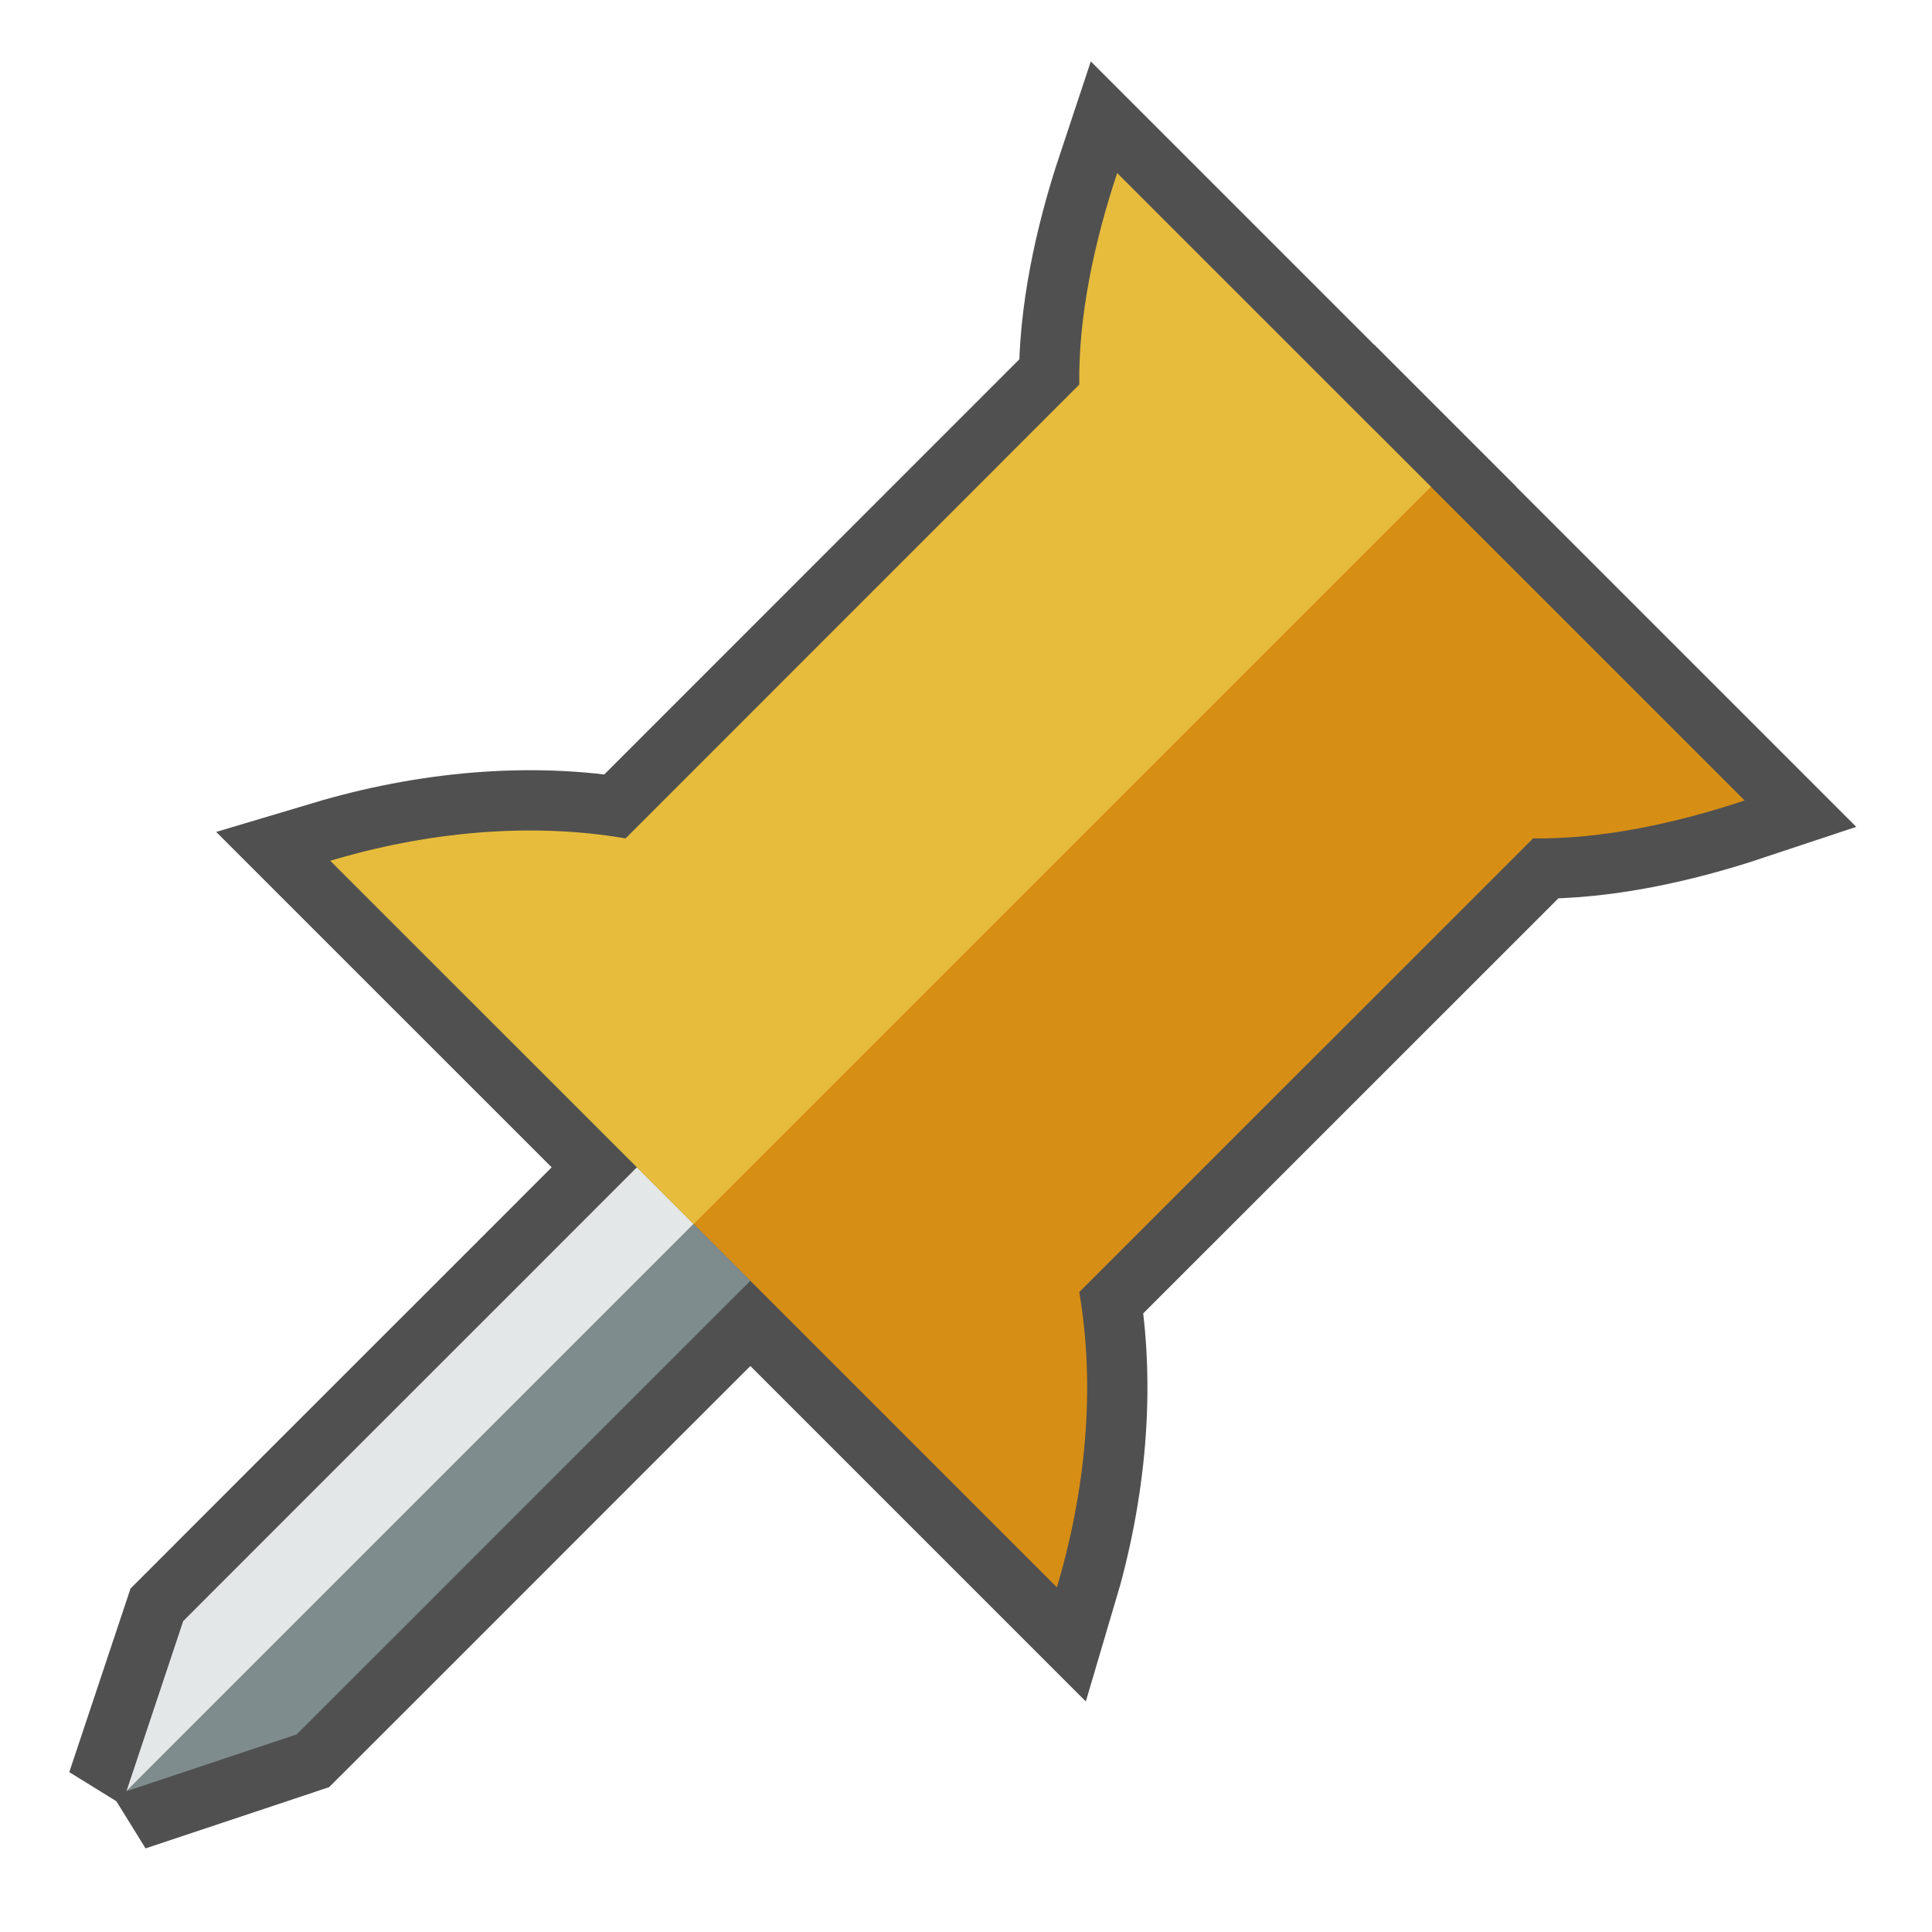
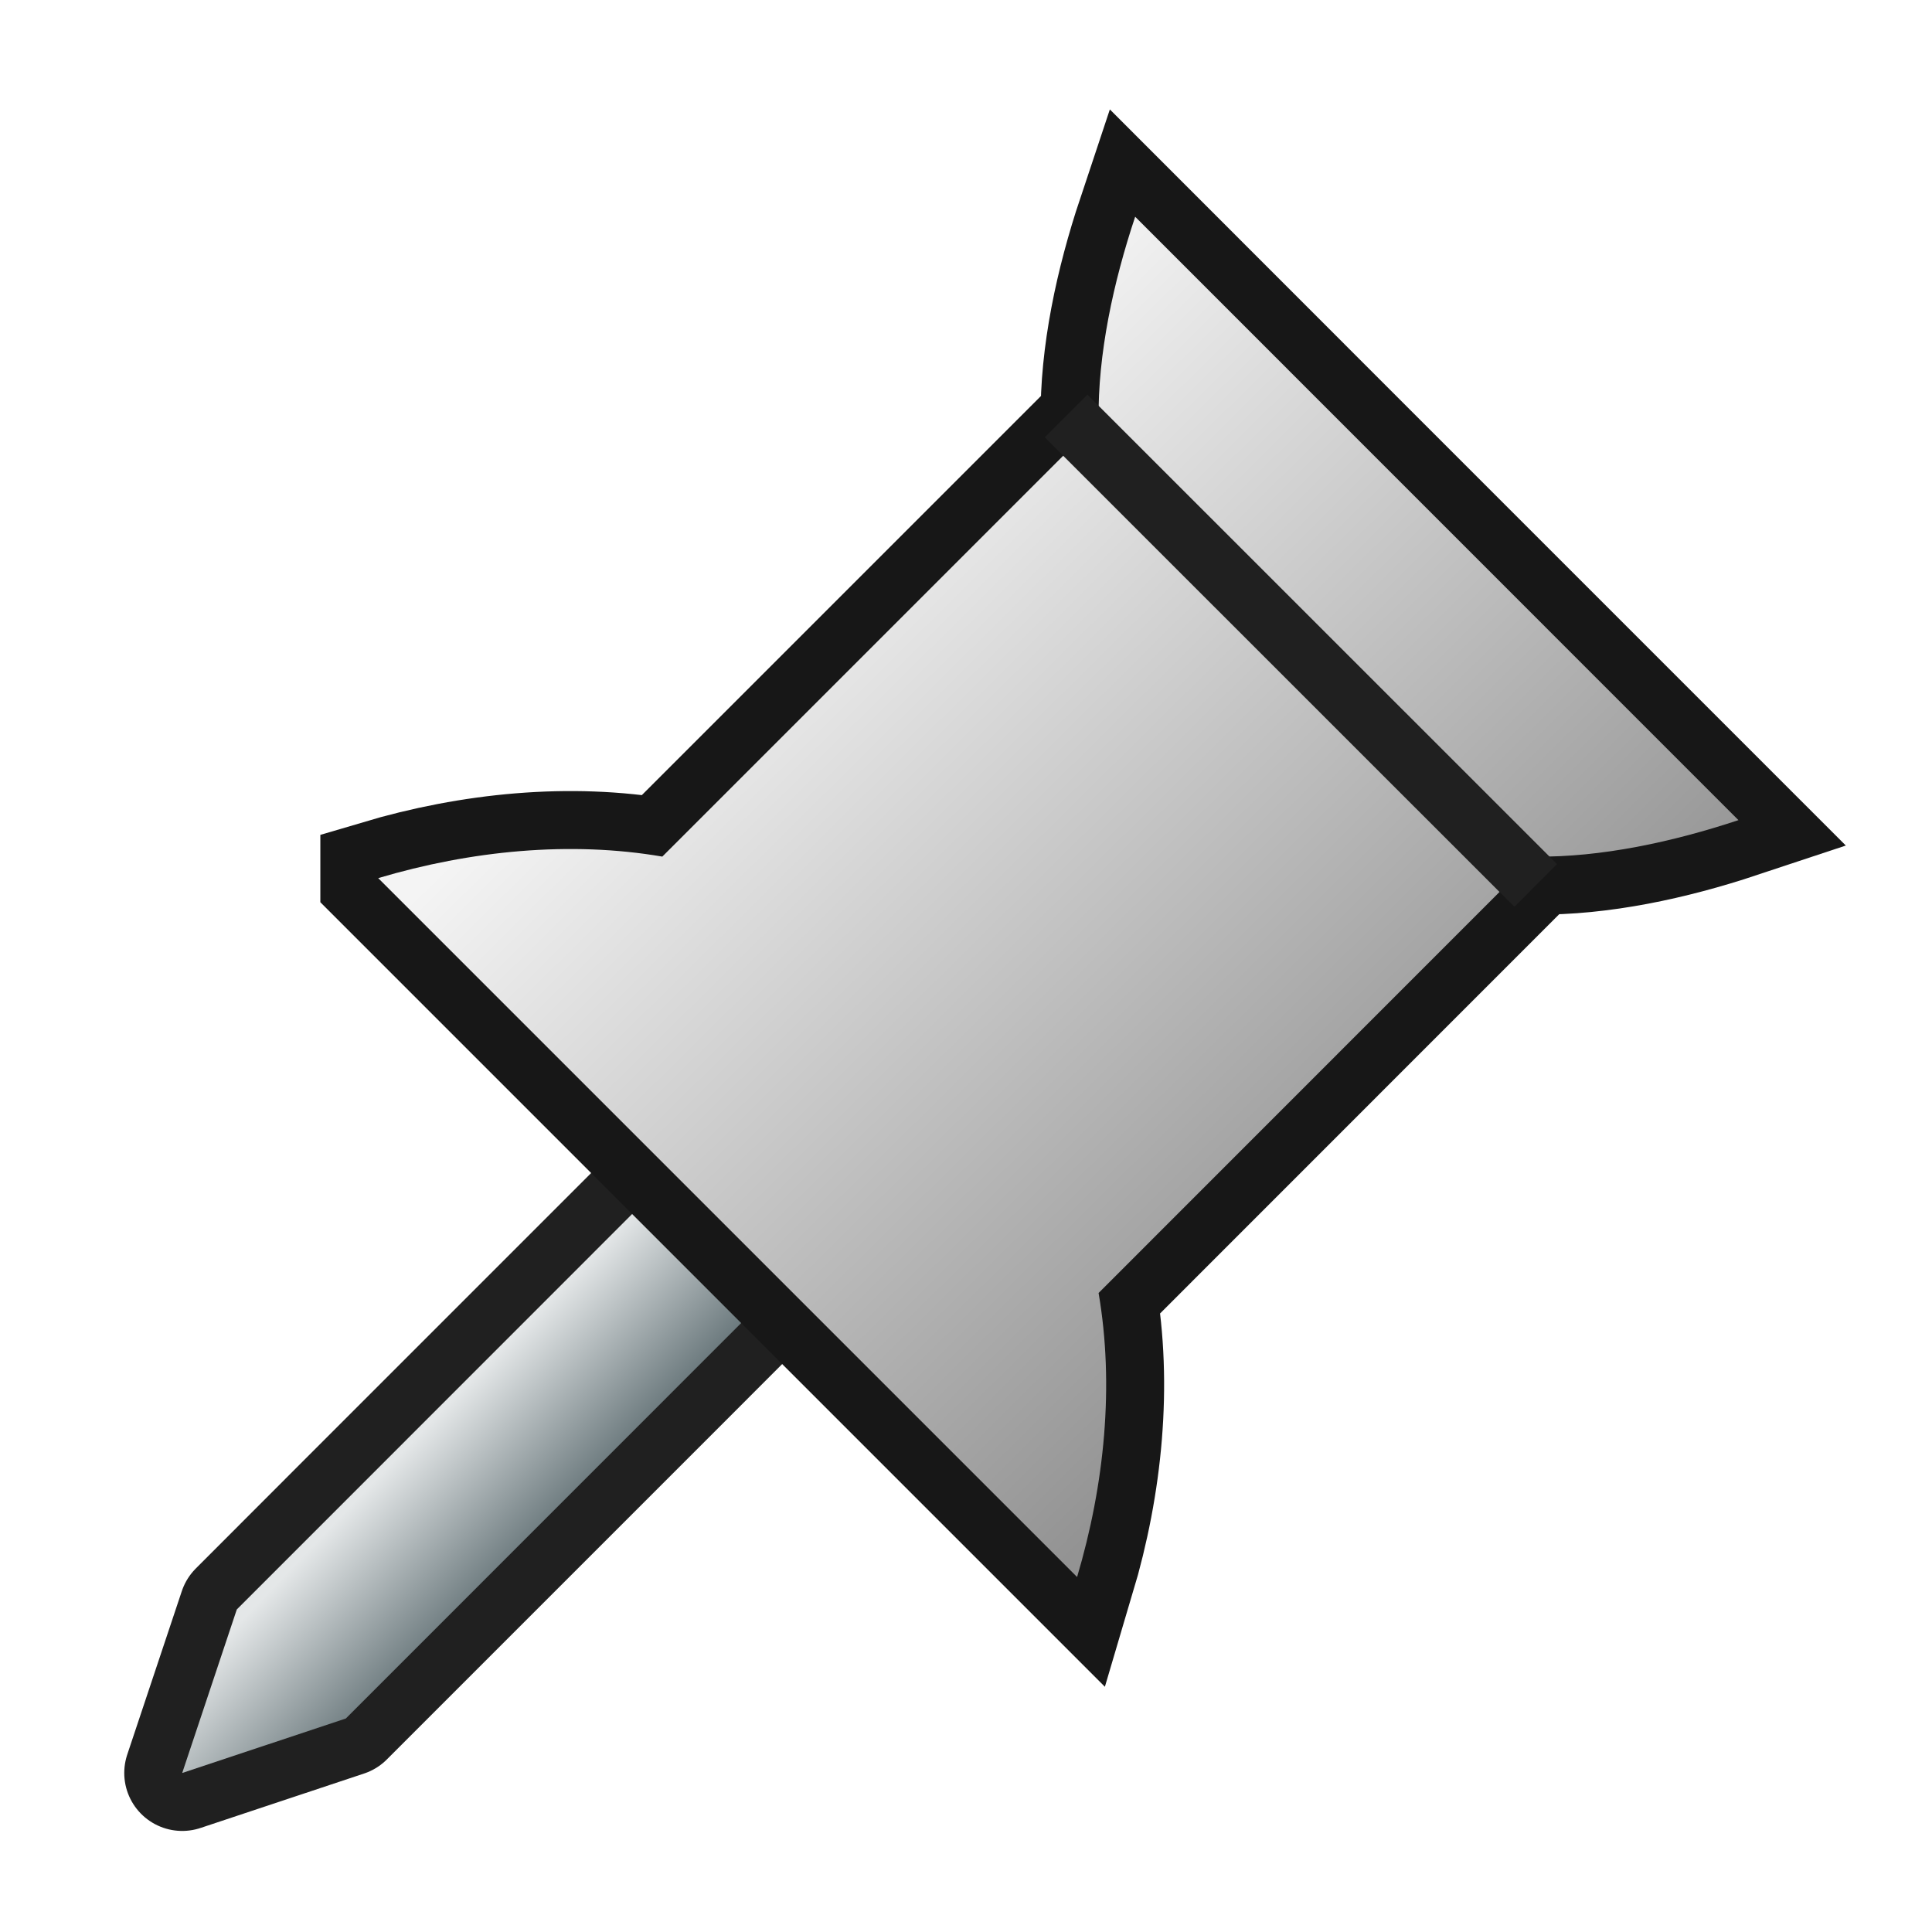
- <svg xmlns="http://www.w3.org/2000/svg" height="16" version="1.1" width="16" id="svg2">
-   <defs id="defs18" />
-   <g transform="matrix(0.8375606,0,0,0.8375606,1.047343,1.433006)" id="g4145" style="stroke:#505050;stroke-width:1.192;stroke-miterlimit:4;stroke-dasharray:none;stroke-opacity:1">
-     <path d="m 12.337,2.541 -7.29,7.29 0.561,0.561 3.592,3.592 c 0.283,-0.951 0.384,-1.972 0.221,-2.919 L 13.908,6.579 c 0.682,0.009 1.419,-0.151 2.092,-0.375 L 12.898,3.102 12.337,2.541 Z" id="path4147" style="fill:#d78e14;fill-opacity:1;stroke:#505050;stroke-width:1.192;stroke-miterlimit:4;stroke-dasharray:none;stroke-opacity:1" />
-     <path d="M 5.047,9.831 3.926,10.953 1.682,13.196 0.561,14.318 -5.13e-6,16 1.122,14.878 4.486,11.514 5.608,10.392 5.047,9.831 Z" id="path4149" style="fill:#e4e7e8;fill-opacity:1;stroke:#505050;stroke-width:1.192;stroke-miterlimit:4;stroke-dasharray:none;stroke-opacity:1" />
-     <path d="M 5.608,10.392 4.486,11.514 2.243,13.757 1.122,14.878 -5.13e-6,16 1.682,15.439 2.804,14.318 5.047,12.074 6.169,10.953 5.608,10.392 Z" id="path4151" style="fill:#7f8c8d;stroke:#505050;stroke-width:1.192;stroke-miterlimit:4;stroke-dasharray:none;stroke-opacity:1" />
-     <path d="M 9.796,5.5791929e-8 C 9.572,0.673 9.412,1.41 9.421,2.092 L 4.935,6.579 C 3.987,6.416 2.966,6.516 2.015,6.8 L 5.608,10.392 12.898,3.102 9.796,5.5791929e-8 Z" id="path4153" style="fill:#e7bc3c;fill-opacity:1;stroke:#505050;stroke-width:1.192;stroke-miterlimit:4;stroke-dasharray:none;stroke-opacity:1" />
-   </g>
-   <g style="stroke:none;stroke-width:1.192;stroke-miterlimit:4;stroke-dasharray:none;stroke-opacity:1" id="g4155" transform="matrix(0.8375606,0,0,0.8375606,1.047343,1.433006)">
-     <path style="fill:#d78e14;fill-opacity:1;stroke:none;stroke-width:1.192;stroke-miterlimit:4;stroke-dasharray:none;stroke-opacity:1" id="path4157" d="m 12.337,2.541 -7.29,7.29 0.561,0.561 3.592,3.592 c 0.283,-0.951 0.384,-1.972 0.221,-2.919 L 13.908,6.579 c 0.682,0.009 1.419,-0.151 2.092,-0.375 L 12.898,3.102 12.337,2.541 Z" />
-     <path style="fill:#e4e7e8;fill-opacity:1;stroke:none;stroke-width:1.192;stroke-miterlimit:4;stroke-dasharray:none;stroke-opacity:1" id="path4159" d="M 5.047,9.831 3.926,10.953 1.682,13.196 0.561,14.318 -5.13e-6,16 1.122,14.878 4.486,11.514 5.608,10.392 5.047,9.831 Z" />
-     <path style="fill:#7f8c8d;stroke:none;stroke-width:1.192;stroke-miterlimit:4;stroke-dasharray:none;stroke-opacity:1" id="path4161" d="M 5.608,10.392 4.486,11.514 2.243,13.757 1.122,14.878 -5.13e-6,16 1.682,15.439 2.804,14.318 5.047,12.074 6.169,10.953 5.608,10.392 Z" />
-     <path style="fill:#e7bc3c;fill-opacity:1;stroke:none;stroke-width:1.192;stroke-miterlimit:4;stroke-dasharray:none;stroke-opacity:1" id="path4163" d="M 9.796,5.5791929e-8 C 9.572,0.673 9.412,1.41 9.421,2.092 L 4.935,6.579 C 3.987,6.416 2.966,6.516 2.015,6.8 L 5.608,10.392 12.898,3.102 9.796,5.5791929e-8 Z" />
-   </g>
+ <svg xmlns="http://www.w3.org/2000/svg" xmlns:xlink="http://www.w3.org/1999/xlink" height="16" version="1.1" width="16" id="svg2">
+   <defs id="defs18">
+     <linearGradient id="linearGradient4172">
+       <stop style="stop-color:#f4f4f4;stop-opacity:1" offset="0" id="stop4174" />
+       <stop style="stop-color:#939393;stop-opacity:1" offset="1" id="stop4176" />
+     </linearGradient>
+     <linearGradient id="linearGradient4163">
+       <stop style="stop-color:#e4e7e8;stop-opacity:1;" offset="0" id="stop4165" />
+       <stop style="stop-color:#6a787c;stop-opacity:1" offset="1" id="stop4167" />
+     </linearGradient>
+     <linearGradient xlink:href="#linearGradient4163" id="linearGradient4169" x1="3.531" y1="7.733" x2="3.562" y2="9.059" gradientUnits="userSpaceOnUse" gradientTransform="matrix(0.7071068,-0.7071068,0.7071068,0.7071068,-4.856019,9.284737)" />
+     <linearGradient xlink:href="#linearGradient4172" id="linearGradient4178" x1="7.267" y1="4.535" x2="7.226" y2="12.258" gradientUnits="userSpaceOnUse" gradientTransform="matrix(0.7071068,-0.7071068,0.7071068,0.7071068,-4.856019,9.284737)" />
+   </defs>
+   <path style="fill:#e4e7e8;fill-opacity:1;stroke:#202020;stroke-width:0.96;stroke-linejoin:round;stroke-miterlimit:4;stroke-dasharray:none;stroke-opacity:1" d="M 1.961,13.329 1.509,14.683 2.864,14.232 3.767,13.329 5.575,11.521 6.478,10.617 6.027,10.166 5.575,9.714 4.672,10.617 2.864,12.425 1.961,13.329 Z" id="path4149" />
+   <path style="fill:url(#linearGradient4169);fill-opacity:1;stroke:none;stroke-width:1.192;stroke-miterlimit:4;stroke-dasharray:none;stroke-opacity:1" d="M 1.961,13.329 1.509,14.683 2.864,14.232 C 4.069,13.027 5.274,11.822 6.478,10.617 6.177,10.316 5.876,10.015 5.575,9.714 4.37,10.919 3.166,12.124 1.961,13.329 Z" id="path4159" />
+   <path style="fill:none;fill-opacity:1;stroke:#171717;stroke-width:0.96;stroke-miterlimit:4;stroke-dasharray:none;stroke-opacity:1" d="m 3.133,7.273 2.442,2.442 0.452,0.452 2.893,2.893 c 0.228,-0.766 0.309,-1.589 0.178,-2.352 L 12.711,7.094 c 0.549,0.007 1.144,-0.122 1.686,-0.302 L 11.899,4.294 11.447,3.842 9.401,1.795 C 9.22,2.338 9.091,2.932 9.098,3.481 L 5.485,7.094 c -0.763,-0.131 -1.586,-0.05 -2.352,0.178 z" id="path4147" />
+   <path style="fill:url(#linearGradient4178);fill-opacity:1;stroke:none;stroke-width:1.192;stroke-miterlimit:4;stroke-dasharray:none;stroke-opacity:1" d="m 3.133,7.273 c 1.929,1.929 3.858,3.858 5.787,5.787 0.228,-0.766 0.309,-1.589 0.178,-2.352 L 12.711,7.094 c 0.549,0.007 1.144,-0.122 1.686,-0.302 C 12.732,5.126 11.066,3.461 9.401,1.795 9.22,2.338 9.091,2.932 9.098,3.481 L 5.485,7.094 c -0.763,-0.131 -1.586,-0.05 -2.352,0.178 z" id="path4157" />
+   <path style="fill:none;fill-rule:evenodd;stroke:#202020;stroke-width:0.5;stroke-linecap:butt;stroke-linejoin:miter;stroke-miterlimit:4;stroke-dasharray:none;stroke-opacity:1" d="M 8.829,3.445 12.718,7.333" id="path4158" />
</svg>
